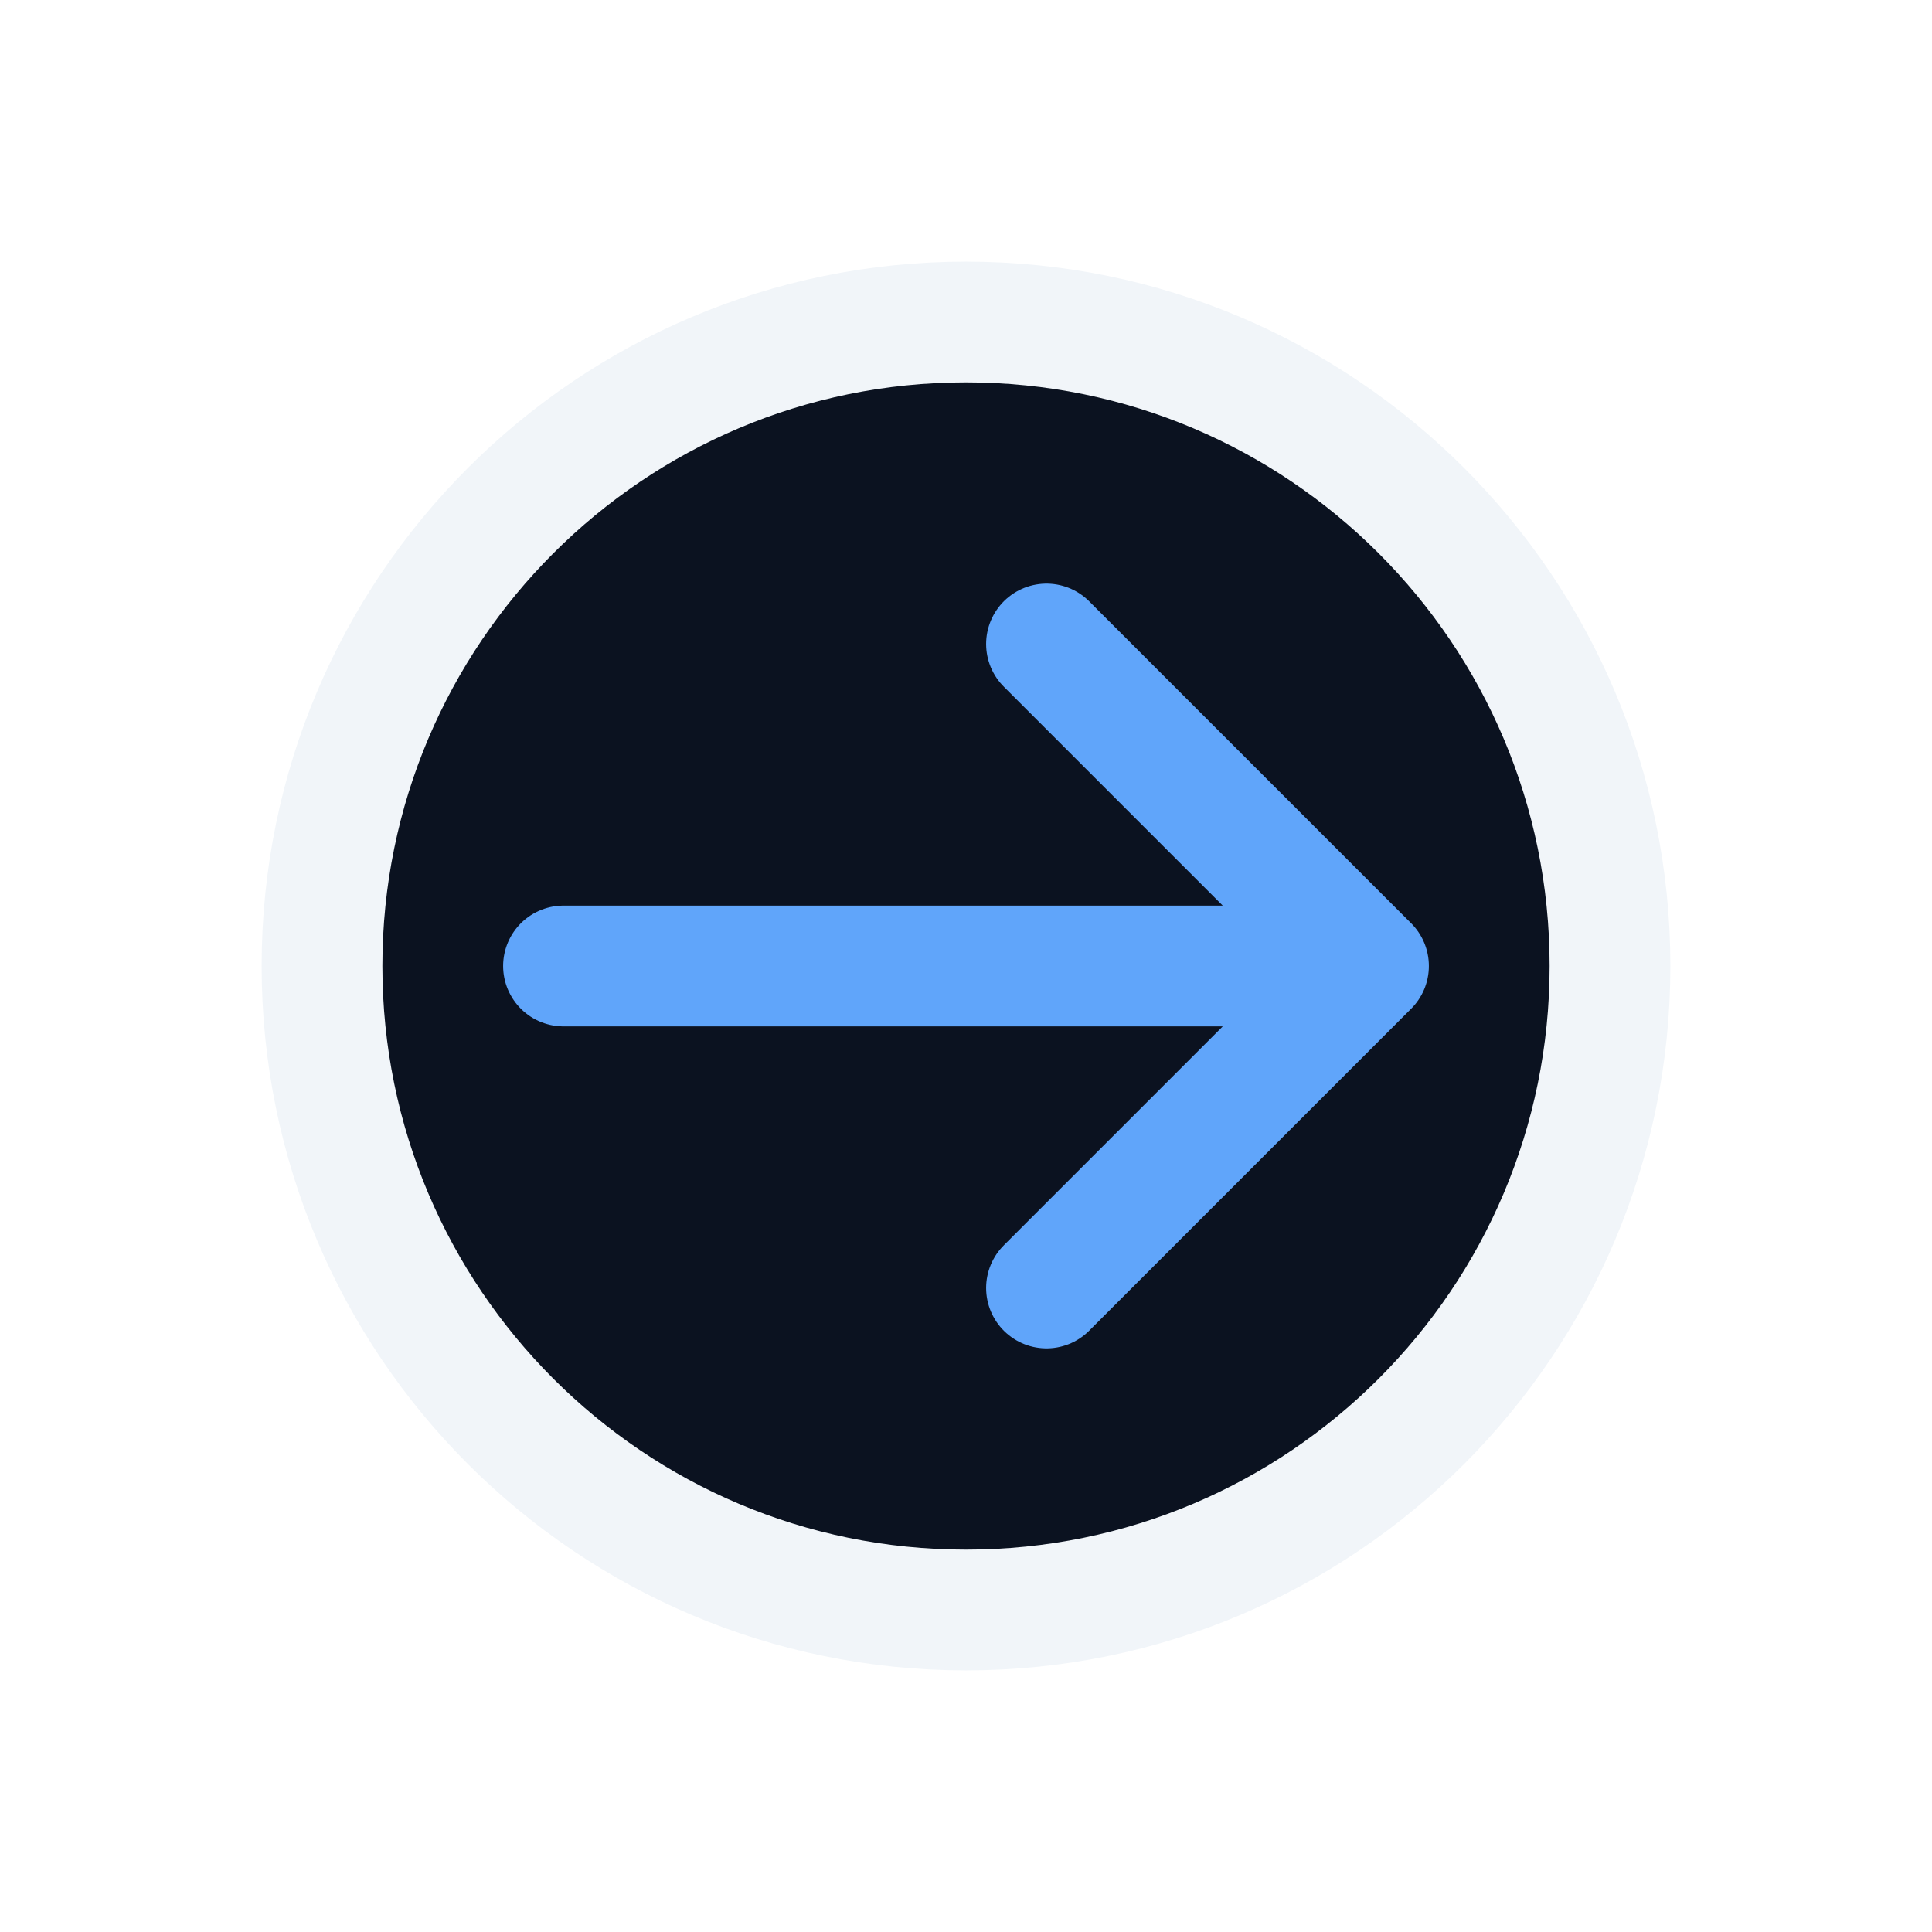
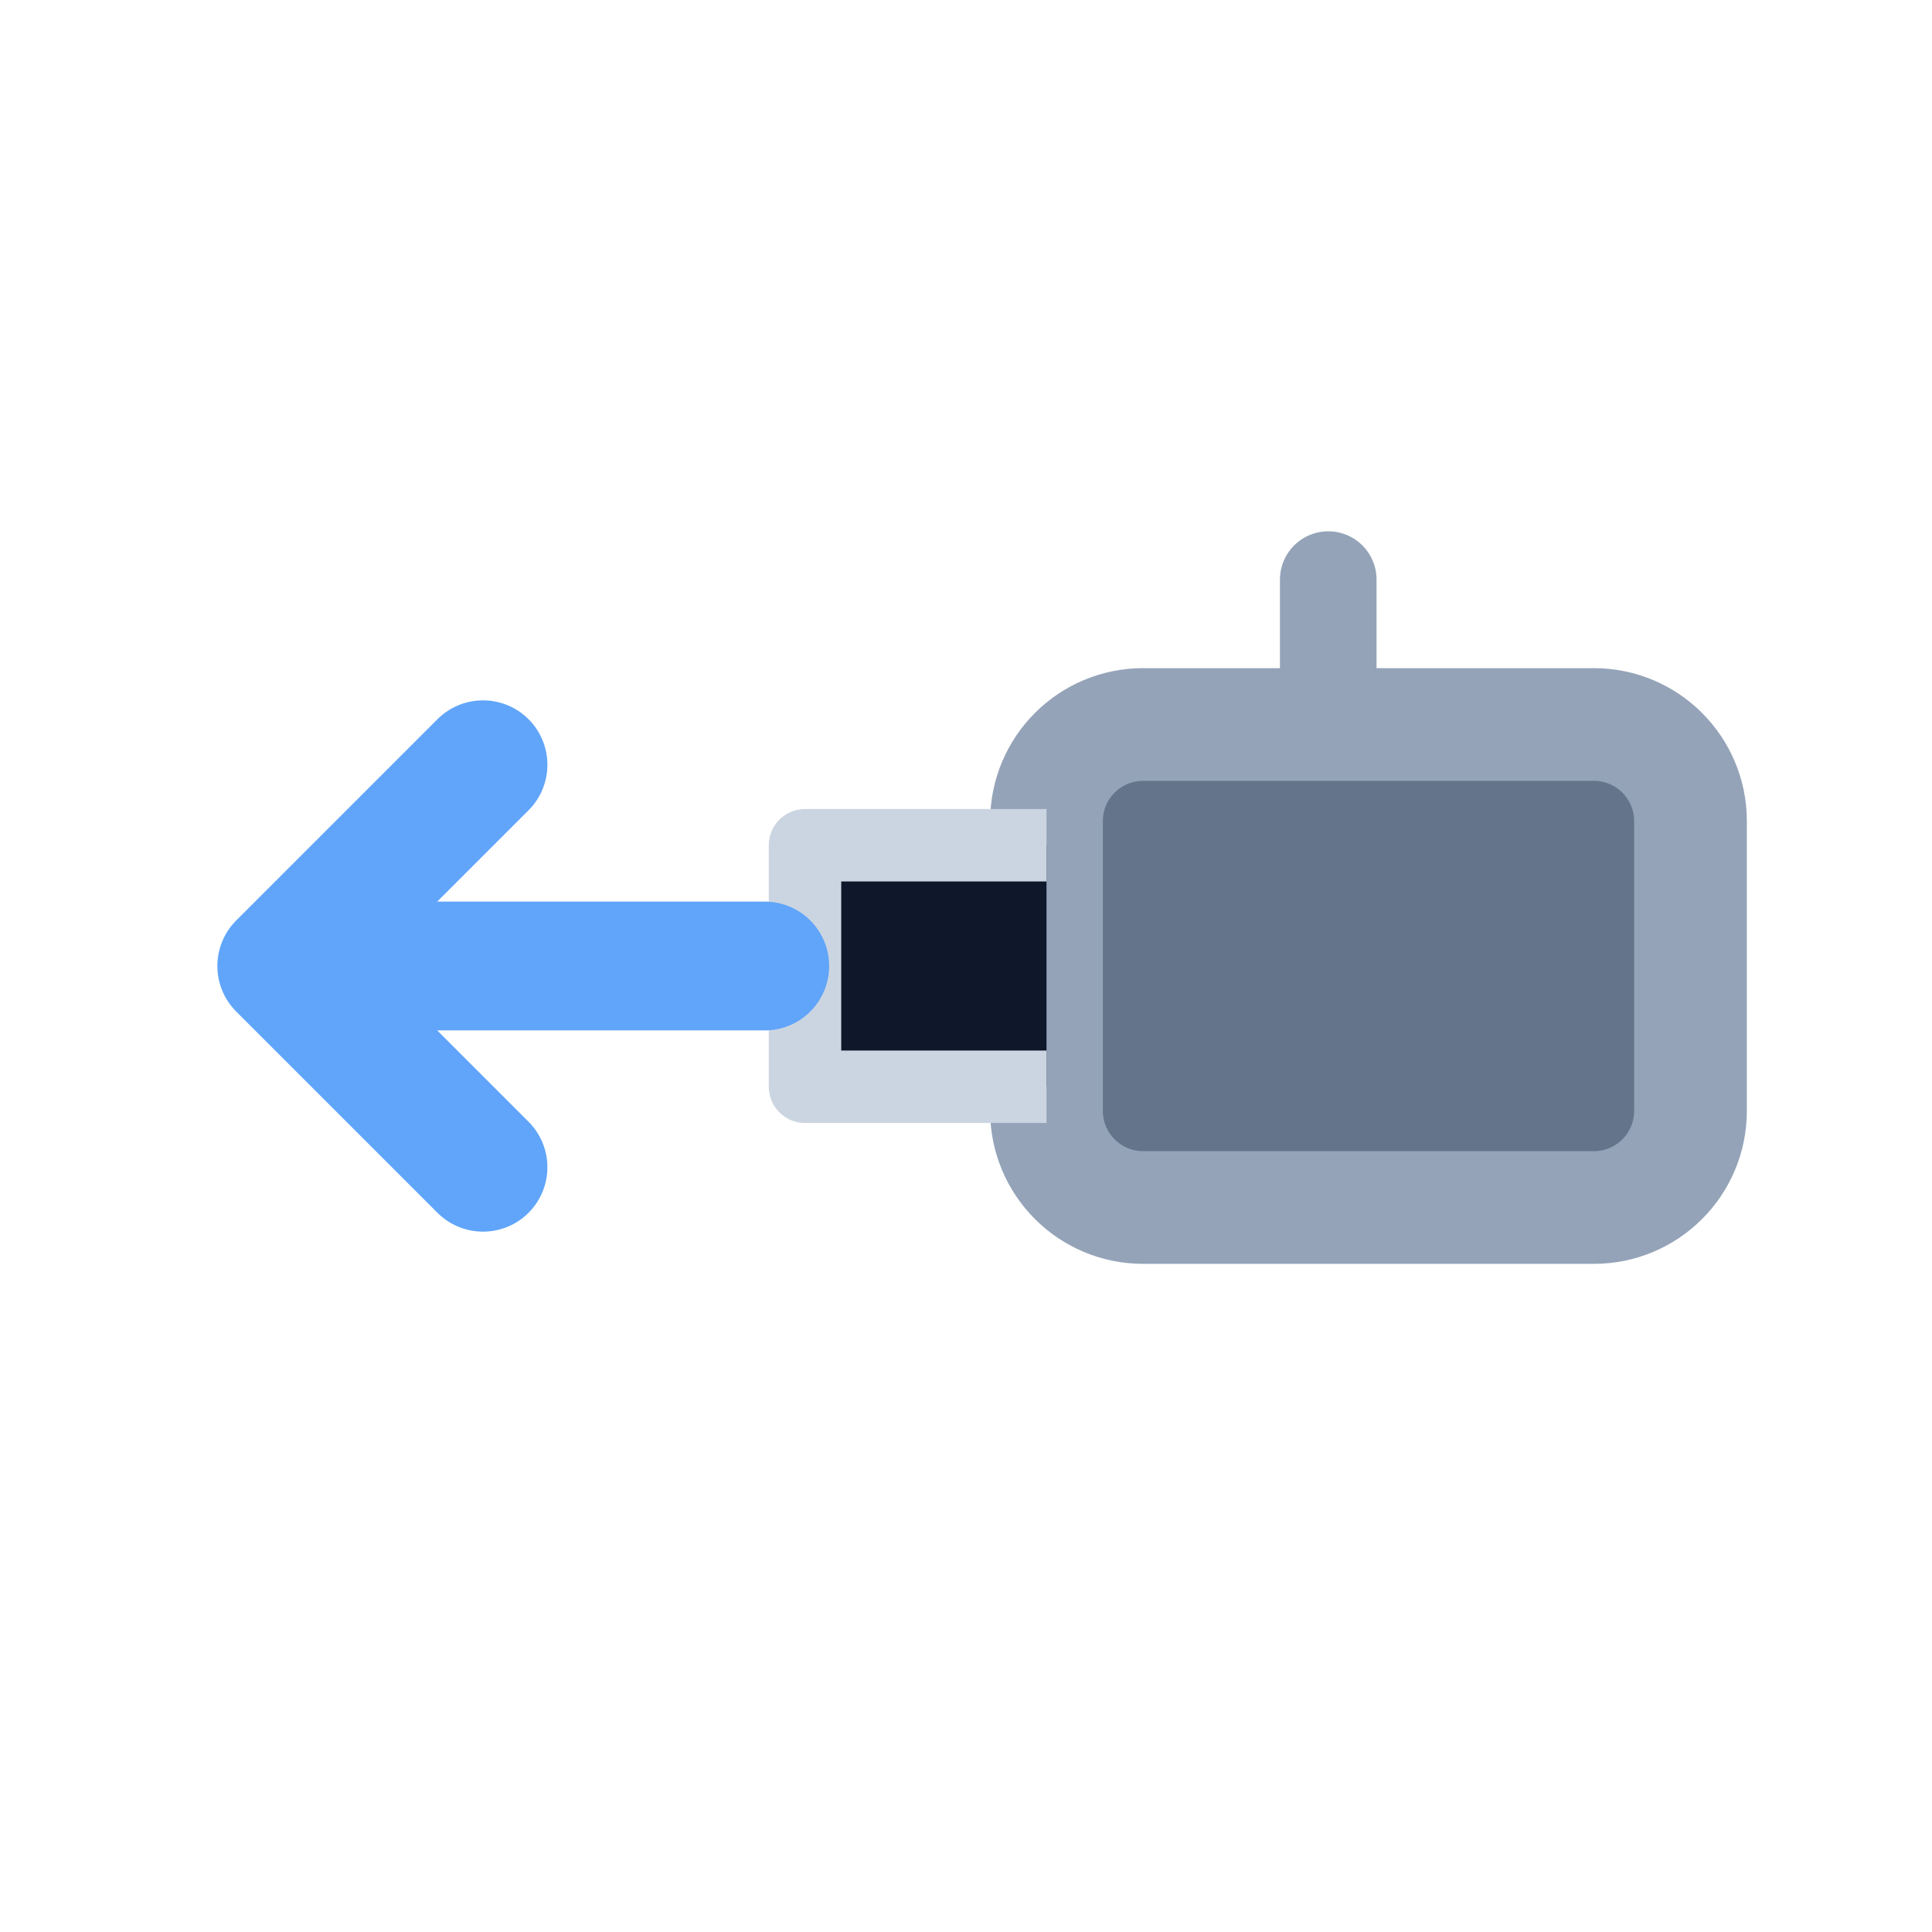
<svg xmlns="http://www.w3.org/2000/svg" viewBox="0 0 24 24" role="img" aria-label="Interface">
-   <circle cx="12" cy="12" r="8" fill="#0b1220" stroke="#f1f5f9" stroke-width="1.5" />
-   <path d="M7 12h10M13 8l4 4-4 4" fill="none" stroke="#60a5fa" stroke-width="1.5" stroke-linecap="round" stroke-linejoin="round" />
+   <rect x="13" y="9" width="8" height="6" rx="1.2" fill="#64748b" stroke="#94a3b8" stroke-width="1.4" />
+   <path d="M13 10.5h-3v3h3" fill="#0f172a" stroke="#cbd5e1" stroke-width="0.9" stroke-linejoin="round" />
+   <path d="M16.5 9V7.2" stroke="#94a3b8" stroke-width="1.2" stroke-linecap="round" />
+   <path d="M9.5 12H3.5M6 9.5L3.5 12l2.5 2.5" fill="none" stroke="#60a5fa" stroke-width="1.6" stroke-linecap="round" stroke-linejoin="round" />
</svg>
